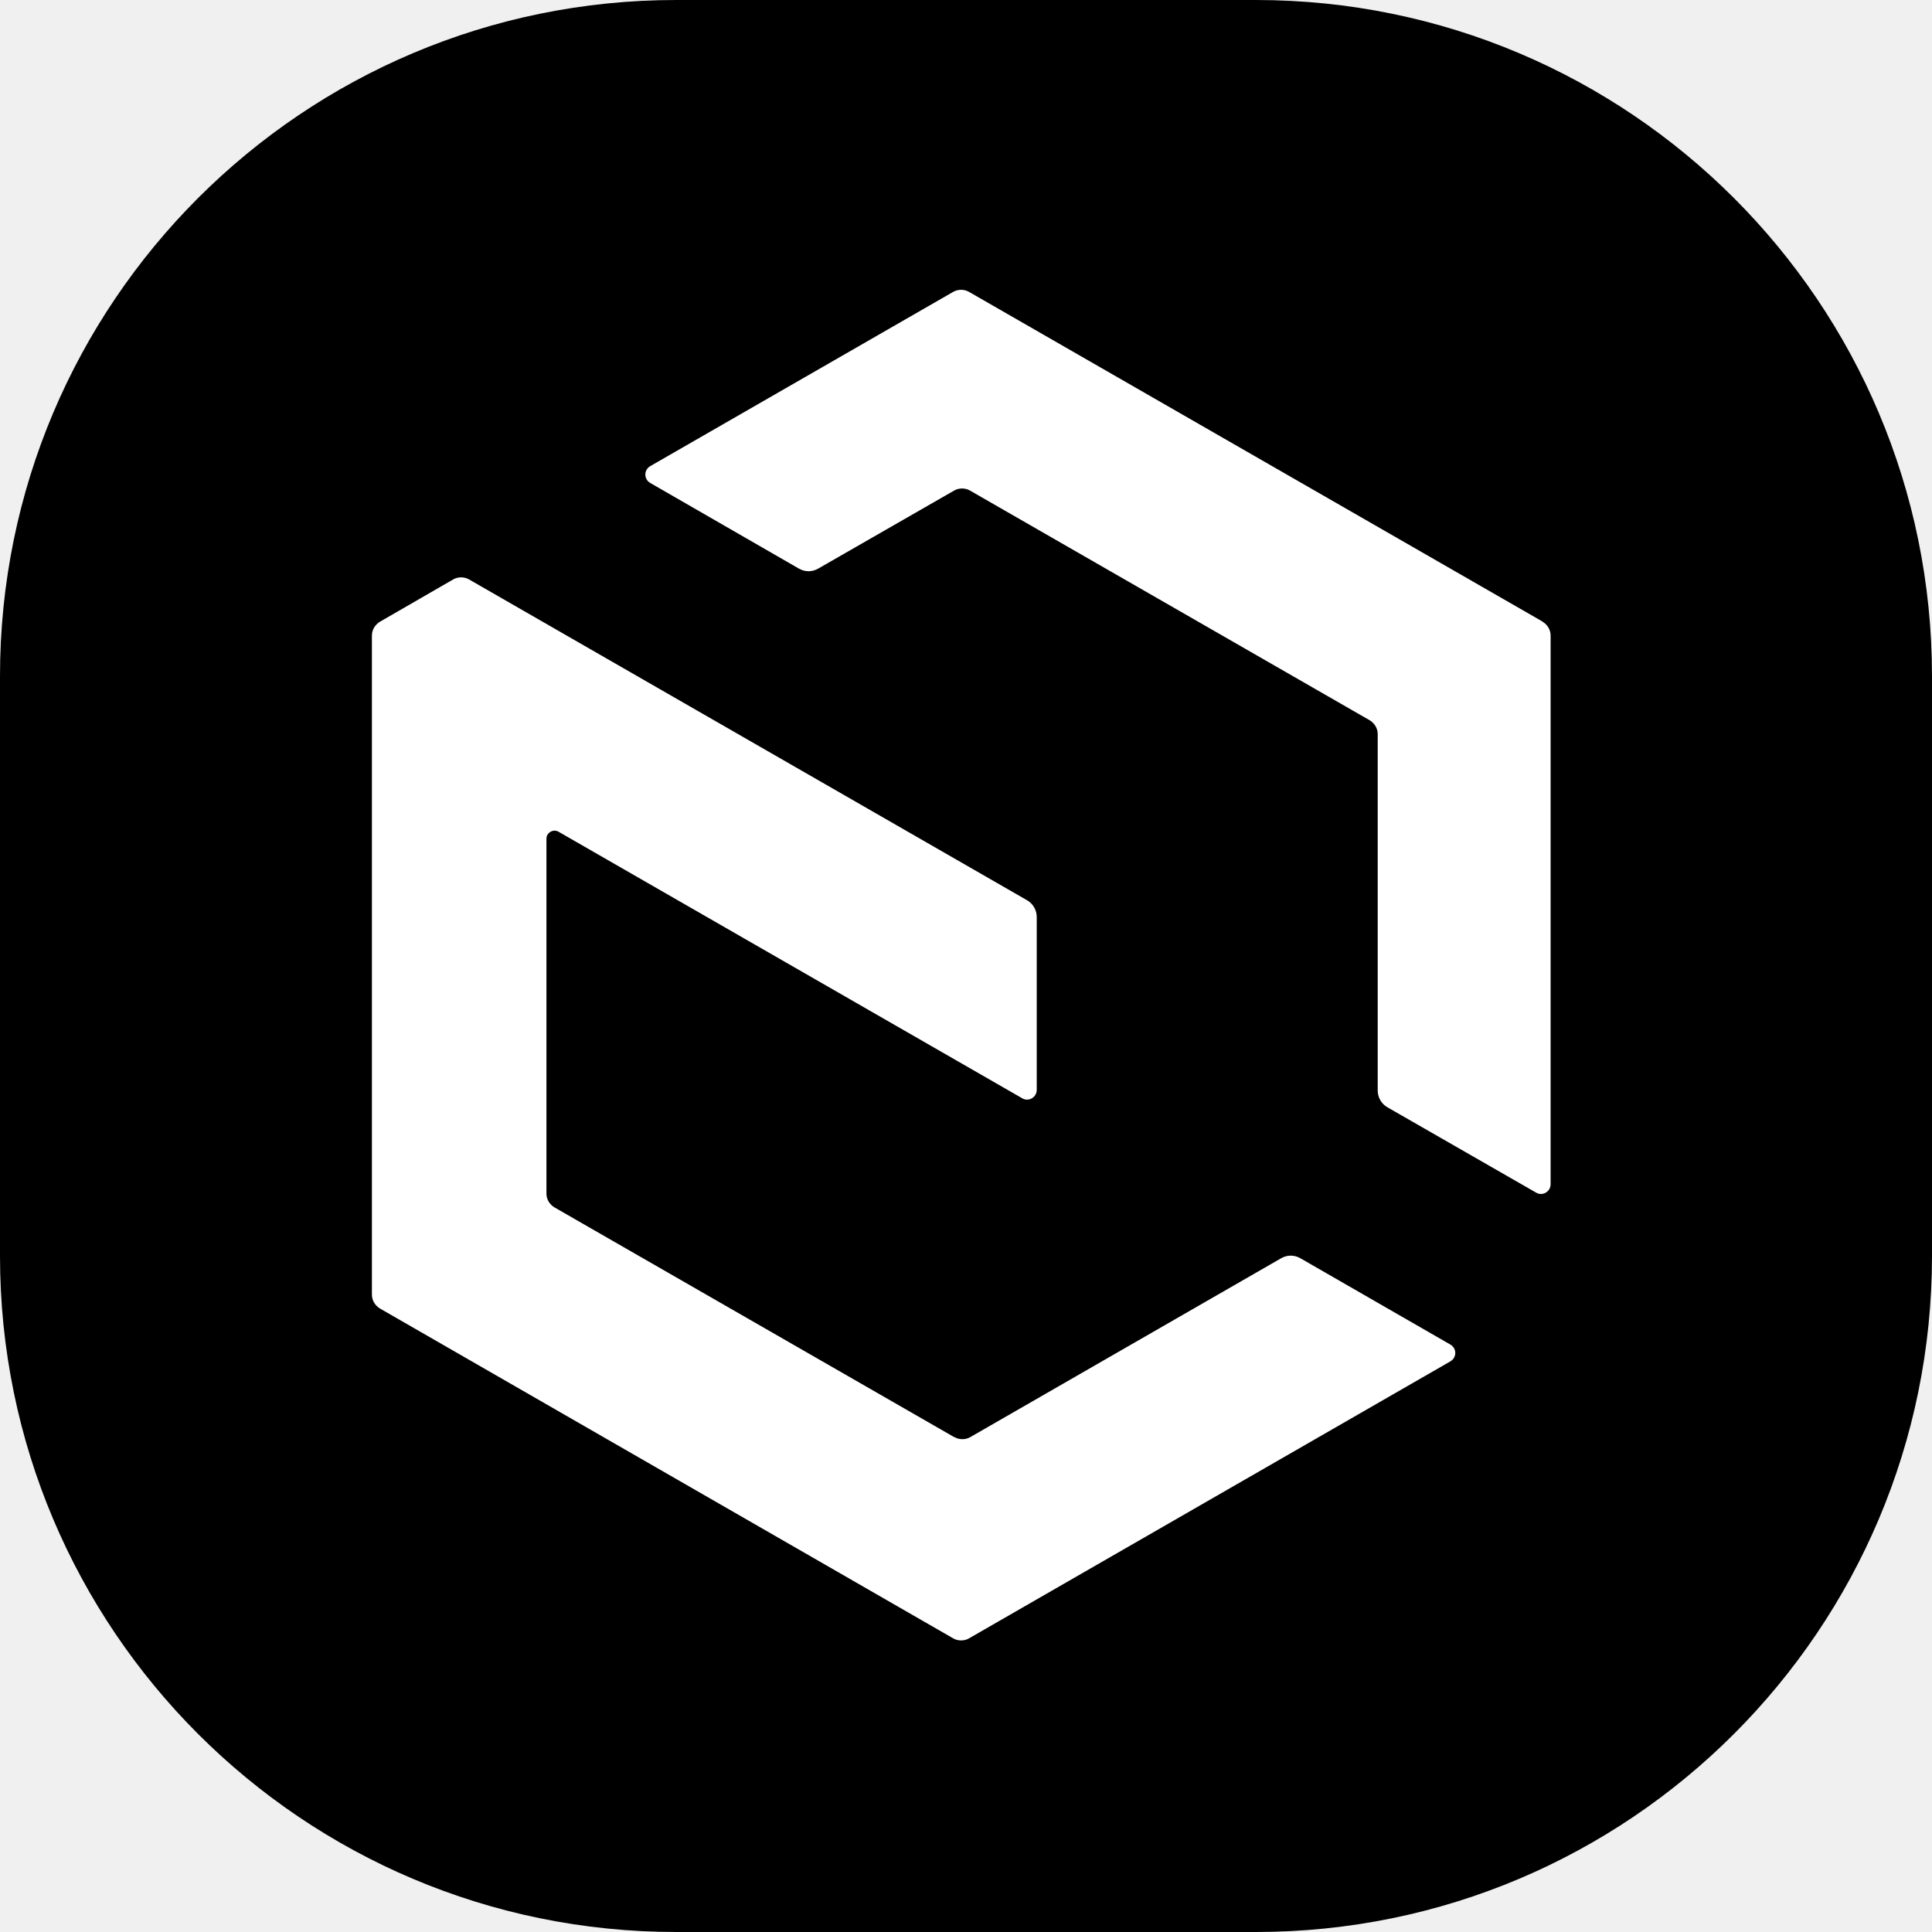
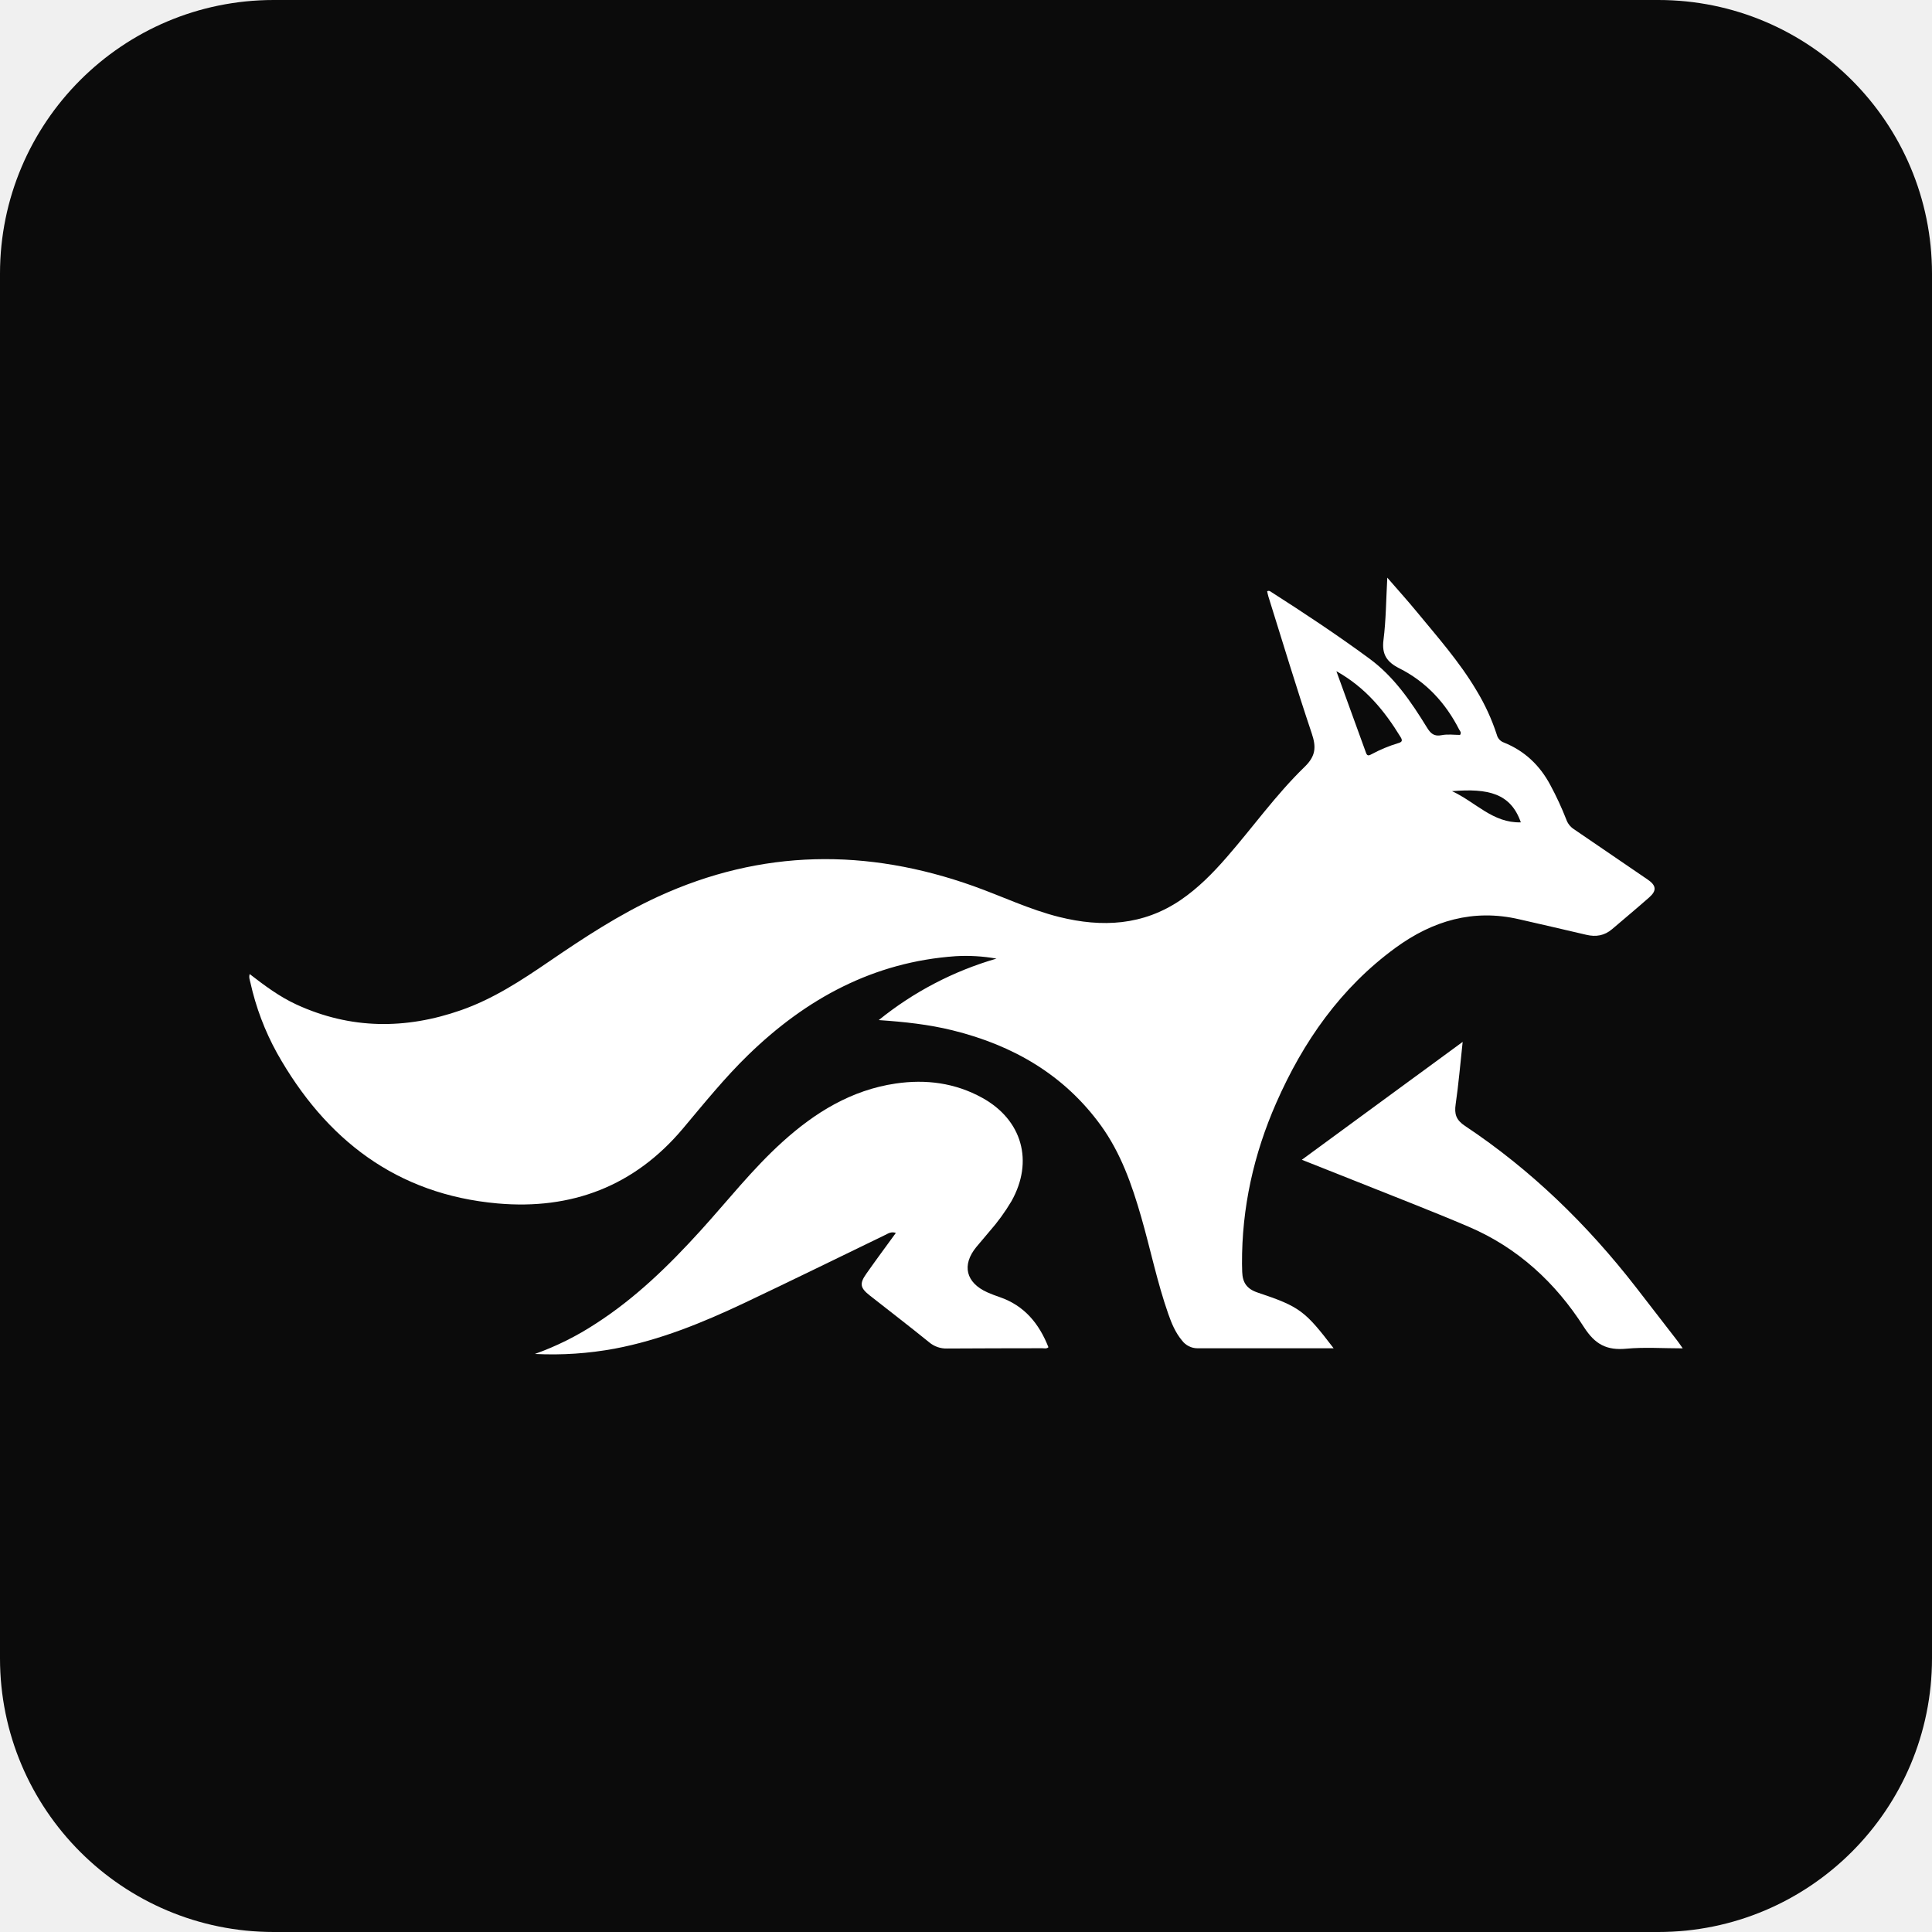
- <svg xmlns="http://www.w3.org/2000/svg" version="1.1" width="1000" height="1000">
-   <style>
-     #light-icon {
-       display: inline;
-     }
-     #dark-icon {
-       display: none;
-     }
- 
-     @media (prefers-color-scheme: dark) {
-       #light-icon {
-         display: none;
-       }
-       #dark-icon {
-         display: inline;
-       }
-     }
-   </style>
-   <g id="light-icon">
-     <svg version="1.1" width="1000" height="1000">
-       <g clip-path="url(#SvgjsClipPath1059)">
-         <rect width="1000" height="1000" fill="#000000" />
-         <g transform="matrix(5,0,0,5,192.5,150)">
-           <svg version="1.1" width="123" height="140">
-             <svg width="123" height="140" viewBox="0 0 123 140" fill="none">
-               <path d="M60.257 118.758L18.904 94.992C18.402 94.692 18.067 94.158 18.067 93.558V56.825C18.067 56.192 18.77 55.792 19.305 56.092L67.316 83.692C67.986 84.092 68.822 83.592 68.822 82.825V64.925C68.822 64.225 68.454 63.558 67.818 63.192L10.071 29.992C9.569 29.692 8.9 29.692 8.398 29.992L0.836 34.358C0.335 34.658 0 35.192 0 35.792V104.025C0 104.625 0.335 105.158 0.836 105.458L60.157 139.592C60.658 139.892 61.328 139.892 61.829 139.592L111.647 110.925C112.317 110.525 112.317 109.592 111.647 109.192L96.123 100.258C95.487 99.892 94.751 99.892 94.116 100.258L61.963 118.758C61.461 119.058 60.792 119.058 60.29 118.758H60.257Z" fill="white" />
-               <path d="M121.149 34.325L61.829 0.225C61.328 -0.075 60.658 -0.075 60.157 0.225L28.807 18.258C28.138 18.658 28.138 19.592 28.807 19.992L44.197 28.858C44.833 29.225 45.569 29.225 46.205 28.858L60.257 20.792C60.759 20.492 61.428 20.492 61.93 20.792L103.283 44.558C103.785 44.858 104.12 45.392 104.12 45.992V82.892C104.12 83.592 104.488 84.258 105.123 84.625L120.514 93.458C121.183 93.858 122.019 93.358 122.019 92.592V35.792C122.019 35.192 121.685 34.658 121.183 34.358L121.149 34.325Z" fill="white" />
-             </svg>
-           </svg>
-         </g>
-       </g>
-       <defs>
-         <clipPath id="SvgjsClipPath1059">
-           <rect width="1000" height="1000" x="0" y="0" rx="350" ry="350" />
-         </clipPath>
-       </defs>
-     </svg>
-   </g>
-   <g id="dark-icon">
-     <svg version="1.1" width="1000" height="1000">
-       <g clip-path="url(#SvgjsClipPath1060)">
-         <rect width="1000" height="1000" fill="#000000" />
-         <g transform="matrix(5,0,0,5,192.5,150)">
-           <svg version="1.1" width="123" height="140">
-             <svg width="123" height="140" viewBox="0 0 123 140" fill="none">
-               <path d="M60.257 118.758L18.904 94.992C18.402 94.692 18.067 94.158 18.067 93.558V56.825C18.067 56.192 18.77 55.792 19.305 56.092L67.316 83.692C67.986 84.092 68.822 83.592 68.822 82.825V64.925C68.822 64.225 68.454 63.558 67.818 63.192L10.071 29.992C9.569 29.692 8.9 29.692 8.398 29.992L0.836 34.358C0.335 34.658 0 35.192 0 35.792V104.025C0 104.625 0.335 105.158 0.836 105.458L60.157 139.592C60.658 139.892 61.328 139.892 61.829 139.592L111.647 110.925C112.317 110.525 112.317 109.592 111.647 109.192L96.123 100.258C95.487 99.892 94.751 99.892 94.116 100.258L61.963 118.758C61.461 119.058 60.792 119.058 60.29 118.758H60.257Z" fill="white" />
-               <path d="M121.149 34.325L61.829 0.225C61.328 -0.075 60.658 -0.075 60.157 0.225L28.807 18.258C28.138 18.658 28.138 19.592 28.807 19.992L44.197 28.858C44.833 29.225 45.569 29.225 46.205 28.858L60.257 20.792C60.759 20.492 61.428 20.492 61.93 20.792L103.283 44.558C103.785 44.858 104.12 45.392 104.12 45.992V82.892C104.12 83.592 104.488 84.258 105.123 84.625L120.514 93.458C121.183 93.858 122.019 93.358 122.019 92.592V35.792C122.019 35.192 121.685 34.658 121.183 34.358L121.149 34.325Z" fill="white" />
-             </svg>
-           </svg>
-         </g>
-       </g>
-       <defs>
-         <clipPath id="SvgjsClipPath1060">
-           <rect width="1000" height="1000" x="0" y="0" rx="350" ry="350" />
-         </clipPath>
-       </defs>
-     </svg>
+ <svg xmlns="http://www.w3.org/2000/svg" viewBox="0 0 1186.77 1186.77">
+   <defs>
+     <style>.cls-1{fill:#e5e5e5;}.cls-2{fill:#fcfbfc;}.cls-3{fill:#0b0b0b;}.cls-4{fill:#fff;}</style>
+   </defs>
+   <g id="Capa_2" data-name="Capa 2">
+     <g id="Capa_1-2" data-name="Capa 1">
+       <path class="cls-1" d="M1017.37,593.63H169.22v-.49h848.33Z" />
+       <path class="cls-1" d="M605.37,600.25l-24-12.1c.15-.83.36-2,1.42-1.54a117.41,117.41,0,0,1,21.42,10.56C605.44,598,605.37,599.09,605.37,600.25Z" />
+       <path class="cls-1" d="M597.46,595.41l-9.26-3.16c2.46-1.78,9-.73,10.36,1.73C598.67,594.2,597.85,594.92,597.46,595.41Z" />
+       <path class="cls-1" d="M596.82,595.21c-2.25-.39-4.58-.45-6.65-1.6-.16-.89-.69-2.53.87-1.93C593.1,592.47,596.85,591,596.82,595.21Z" />
+       <path class="cls-1" d="M593.3,594.42l-2.94-.2c1.89-2.07,1.89-2.07,6-1.66C595.69,593.75,593.76,592.89,593.3,594.42Z" />
+       <path class="cls-1" d="M594.45,594.65l-2.73-.56c.14-1.67,1.19-2.32,2.63-1.79S594.59,593.84,594.45,594.65Z" />
+       <path class="cls-1" d="M594.71,594.59,592,594c.15-1,.5-2,1.77-1.73S594.86,593.6,594.71,594.59Z" />
+       <path class="cls-2" d="M592.81,585.39a28.07,28.07,0,0,1,0,16Q592.81,593.39,592.81,585.39Z" />
+       <path class="cls-2" d="M593.87,597.4a7.64,7.64,0,0,1,.11-8Z" />
+       <path class="cls-2" d="M592.65,590.92c2.1,1.5,1.7,3.18.35,4.93C592.88,594.21,592.77,592.56,592.65,590.92Z" />
+       <path class="cls-2" d="M593.89,595.38a2.47,2.47,0,0,1,0-4Z" />
+       <path class="cls-2" d="M592.88,591.39a2.48,2.48,0,0,1,0,4Z" />
+       <path class="cls-2" d="M593.87,595.43c-1.54-1.3-1.6-2.67-.17-4.09A7,7,0,0,1,593.87,595.43Z" />
+       <path class="cls-2" d="M592.93,591.89c1.22,1,1.22,2,0,3Z" />
+       <rect class="cls-3" width="1186.77" height="1186.77" rx="168.14" transform="translate(1186.77 1186.77) rotate(180)" />
+       <path class="cls-4" d="M819.21,828.21H735.56a11.9,11.9,0,0,1-9.46-4.74c-4.05-4.82-6.41-10.5-8.45-16.33-6.85-19.52-10.95-39.82-16.67-59.66s-12.46-39.11-24.64-56c-22.73-31.4-54.18-49.44-91.26-58.59-14.55-3.59-29.39-5.2-45.29-6.28a205.66,205.66,0,0,1,72.32-37.76,107.37,107.37,0,0,0-25.1-1.49c-50.42,3.53-91.79,26.05-127.41,60.66-14.5,14.08-27.14,29.8-40.11,45.22-29.82,35.47-68.46,50-113.77,46C243.65,733.74,200,700,170.13,646.8a161.85,161.85,0,0,1-16.32-43.26c-.36-1.6-1.07-3.16-.43-5.2,9.16,7.08,18.31,13.93,28.79,18.74,33.22,15.25,67,15.36,101.06,3.43,19.69-6.88,36.95-18.2,54-29.85,21.45-14.67,43.14-28.91,66.84-39.81,63.76-29.32,128.44-29.9,194-6.52,17.54,6.26,34.4,14.42,52.57,18.94,26.31,6.54,51.54,5.29,74.7-10.49C736,545.5,745,536.37,753.44,526.67c16.1-18.43,30.34-38.55,47.94-55.6,6.89-6.68,7.22-12.17,4.37-20.63-9.38-27.88-17.85-56.06-26.65-84.13-.33-1-.49-2.13-.72-3.12,1.27-.57,1.9.07,2.56.49,20.47,13.08,40.71,26.51,60.28,40.91,15.2,11.19,25.6,26.5,35.31,42.29,2.25,3.65,4.35,5.66,9.06,4.71,3.67-.74,7.61-.15,11.27-.15,1.07-1.53-.07-2.39-.55-3.32C888,431.8,876,418.8,859.59,410.54c-7.58-3.81-10.89-8.46-9.76-17.38,1.56-12.26,1.59-24.71,2.34-38.32,6.52,7.53,12.39,14,17.94,20.76,12.91,15.68,26.41,30.91,36.83,48.49a129.1,129.1,0,0,1,12.49,27.18,6.88,6.88,0,0,0,4.39,4.86c12.72,5.12,22.06,14,28.49,26.08a190.61,190.61,0,0,1,9.85,21.27,11.68,11.68,0,0,0,4.49,5.76c15.16,10.29,30.26,20.67,45.41,31,5.32,3.61,5.78,6.8,1,11-7.49,6.61-15.18,13-22.77,19.49-4.67,4-9.91,4.91-15.86,3.49-13.75-3.28-27.55-6.36-41.33-9.55-28.1-6.5-53.07.91-75.77,17.46-33.74,24.61-56.81,57.62-73.4,95.41-13.8,31.43-21.17,64.36-21,98.82,0,1.66.07,3.33.12,5,.23,6.46,2.8,10.4,9.57,12.65C798.48,802.63,801.69,805.28,819.21,828.21Zm1.69-415.92c6.4,17.64,12.33,34,18.25,50.27.8,2.2,2.05,1.4,3.5.66a87.48,87.48,0,0,1,16.07-6.68c2.25-.63,3.1-1.36,1.67-3.7C850.57,436.79,839,422.45,820.9,412.29Zm113.3,92.86c-6.21-17.83-20-21-42.27-19.16C906.55,492.73,916.94,505.63,934.2,505.15Z" />
+       <path class="cls-4" d="M550.3,757.34c-2.9-1-4.75.39-6.62,1.29-28.91,14-57.7,28.14-86.71,41.87-25.43,12-51.42,22.65-79.28,27.92a211,211,0,0,1-49.13,3.27A175.58,175.58,0,0,0,366.08,813c24.31-15.65,44.76-35.62,64.08-56.88,16.69-18.36,32-38,50.49-54.69,20-18.1,42.31-31.84,69.51-35.85,18.61-2.74,36.54-.42,53.22,8.79,24.55,13.56,31.7,39,17.93,63.48a122.84,122.84,0,0,1-13.48,18.55c-2.68,3.19-5.41,6.34-8.06,9.55-9.14,11.11-6.51,22,6.8,27.93,2.43,1.09,4.93,2,7.45,2.87,15.15,5.19,24.25,16.22,30,30.81-1.18,1.09-2.56.62-3.77.62-19.49.08-39,0-58.48.17a16.25,16.25,0,0,1-11-3.82c-12-9.73-24.32-19.18-36.49-28.75-5.94-4.66-6.43-7.3-2.1-13.4C538,774.07,544.06,765.93,550.3,757.34Z" />
+       <path class="cls-4" d="M799.67,712.41,898.47,640c-1.48,13.6-2.5,26-4.3,38.29-.9,6.1.28,9.7,5.8,13.37,40.57,27,75.06,60.57,104.9,99q12.71,16.37,25.35,32.77c1,1.28,1.87,2.62,3.43,4.82-12.21,0-23.53-.82-34.67.22-12,1.12-19.16-2.6-26-13.24-17.42-27.29-40.72-48.86-70.92-61.72-23.44-10-47.23-19.11-70.87-28.6C821.05,720.87,810.83,716.84,799.67,712.41Z" />
+     </g>
  </g>
</svg>
